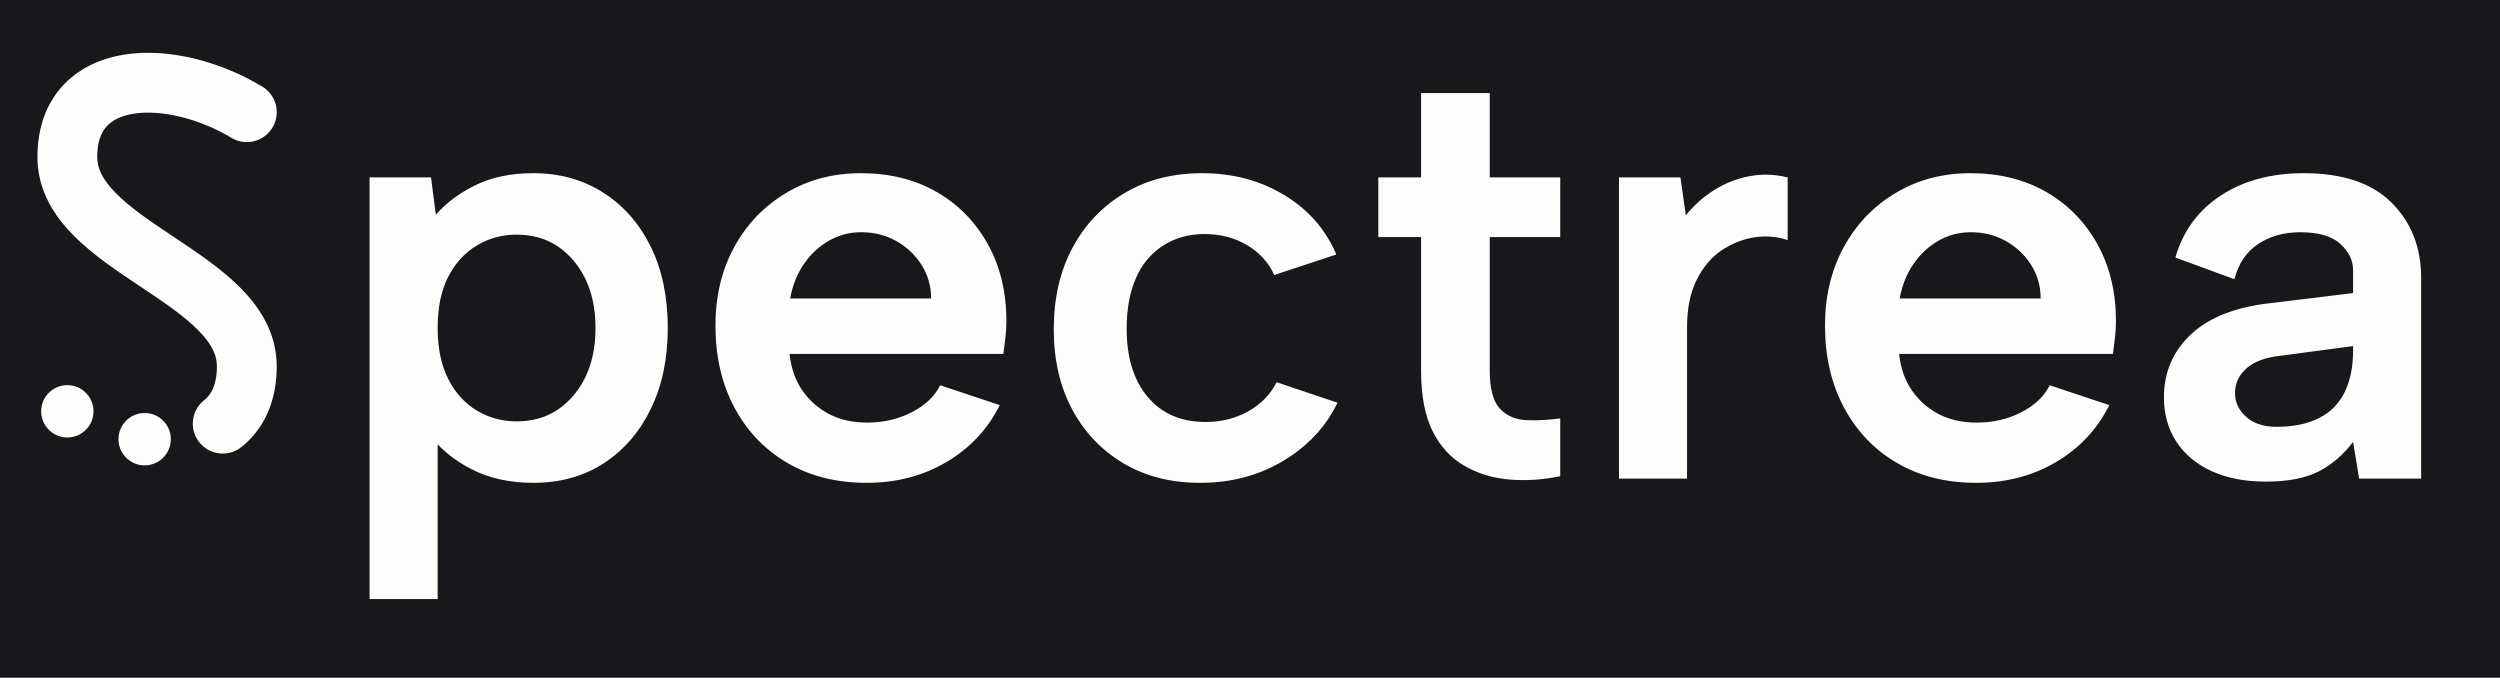
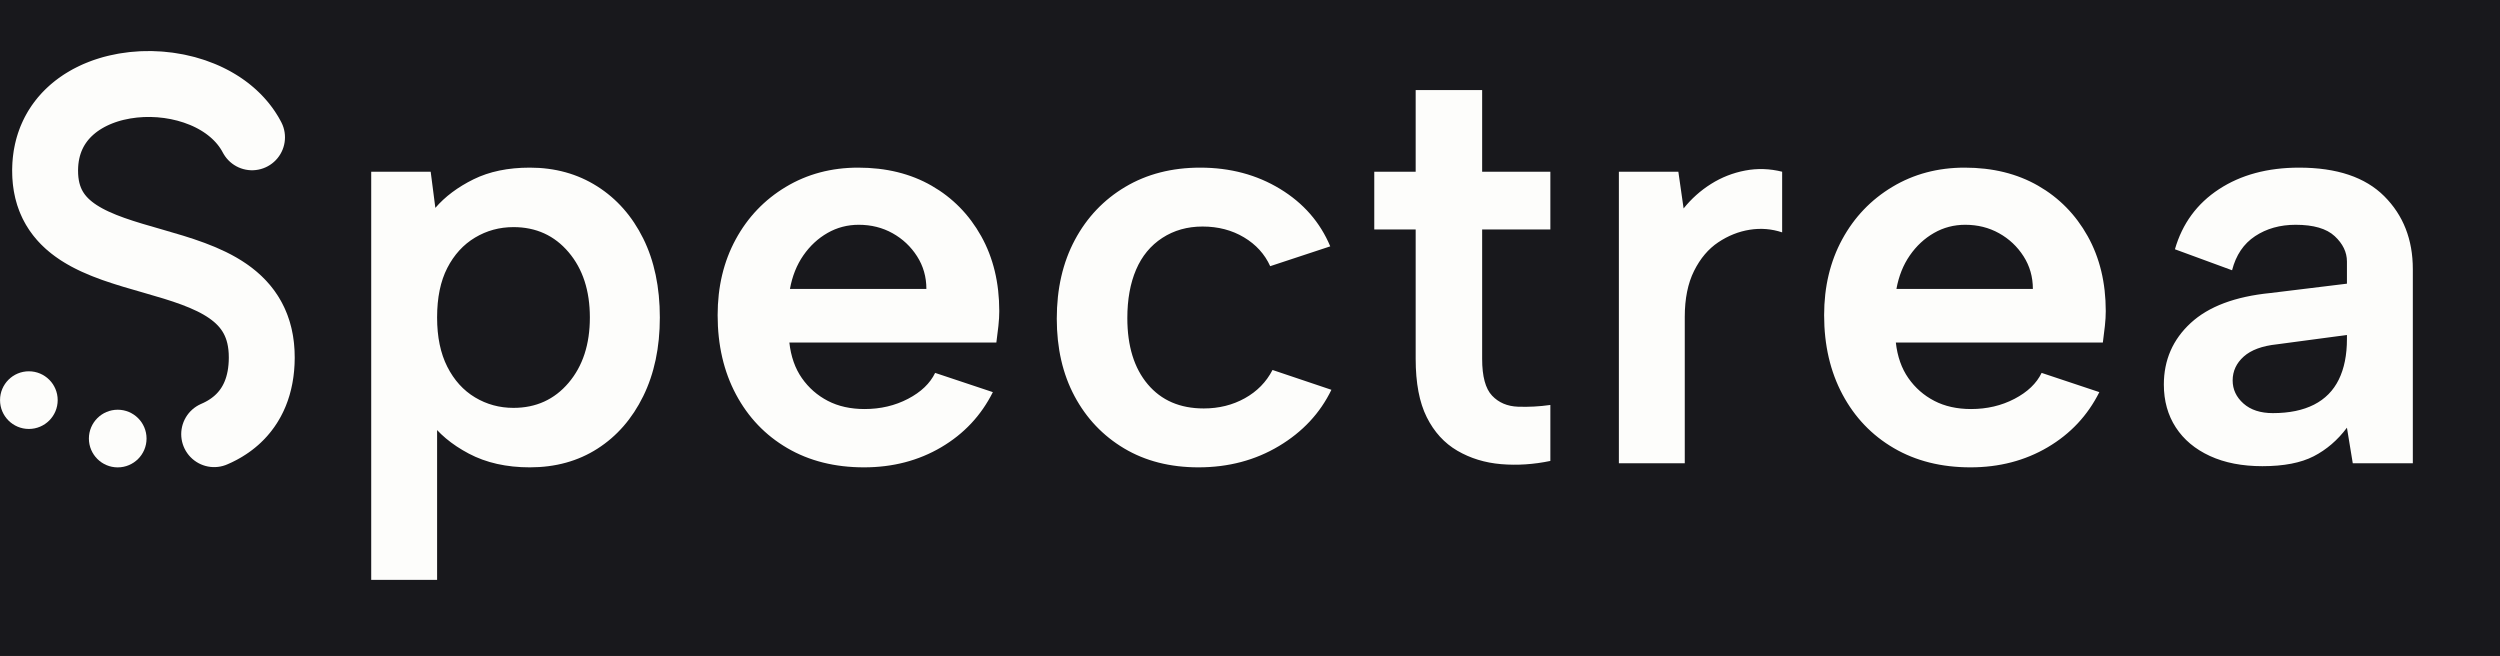
- <svg xmlns="http://www.w3.org/2000/svg" width="332" height="90" viewBox="0 0 332 90">
-   <rect width="332" height="90" fill="#18181C" />
-   <g transform="translate(-10.92 2.98) scale(0.9931034)">
-     <circle cx="44.00" cy="12.00" r="3.5" fill="#FDFDFB" />
-     <circle cx="33.65" cy="8.26" r="3.5" fill="#FDFDFB" />
-     <circle cx="23.10" cy="10.43" r="3.5" fill="#FDFDFB" />
-     <circle cx="20.38" cy="20.57" r="3.5" fill="#FDFDFB" />
-     <circle cx="27.46" cy="28.87" r="3.5" fill="#FDFDFB" />
-     <circle cx="36.56" cy="35.14" r="3.5" fill="#FDFDFB" />
-     <circle cx="43.62" cy="43.44" r="3.5" fill="#FDFDFB" />
-     <circle cx="40.89" cy="53.58" r="3.5" fill="#FDFDFB" />
-     <circle cx="30.34" cy="55.73" r="3.5" fill="#FDFDFB" />
-     <circle cx="20.00" cy="52.00" r="3.5" fill="#FDFDFB" />
-     <path d="M 44 12 C 34 6, 20 6, 20 18 C 20 30, 44 34, 44 46 C 44 58, 30 58, 20 52" fill="none" stroke="#FDFDFB" stroke-width="8" stroke-linecap="round" stroke-dasharray="77.64 99.66" />
+ <svg xmlns="http://www.w3.org/2000/svg" width="343" height="90" viewBox="0 0 343 90">
+   <rect width="343" height="90" fill="#18181C" />
+   <g transform="translate(-10.32 4.67) scale(0.998553)">
+     <circle cx="44.97" cy="14.19" r="3.961" fill="#FDFDFB" />
+     <circle cx="34.10" cy="7.14" r="3.961" fill="#FDFDFB" />
+     <circle cx="21.25" cy="9.59" r="3.961" fill="#FDFDFB" />
+     <circle cx="16.81" cy="21.39" r="3.961" fill="#FDFDFB" />
+     <circle cx="26.49" cy="29.73" r="3.961" fill="#FDFDFB" />
+     <circle cx="39.21" cy="33.92" r="3.961" fill="#FDFDFB" />
+     <circle cx="46.30" cy="44.32" r="3.961" fill="#FDFDFB" />
+     <circle cx="39.72" cy="55.00" r="3.961" fill="#FDFDFB" />
+     <circle cx="26.51" cy="55.58" r="3.961" fill="#FDFDFB" />
+     <circle cx="14.30" cy="50.30" r="3.961" fill="#FDFDFB" />
+     <path d="M 44.965 14.19 C 39.3 3.346, 16.635 4.294, 16.532 18.686 C 16.412 35.427, 46.367 26.756, 46.301 44.482 C 46.245 59.74, 26 58.5, 14.3 50.3" fill="none" stroke="#FDFDFB" stroke-width="9.053" stroke-linecap="round" stroke-dasharray="93.76 120.62" />
  </g>
-   <path d="M57 57.64L58.12 57.4L58.12 79.56L49.08 79.56L49.08 23.56L57.24 23.56L57.88 28.52Q59.88 26.2 63.12 24.6Q66.36 23 70.84 23Q76.04 23 80.08 25.56Q84.12 28.12 86.4 32.72Q88.68 37.32 88.68 43.56Q88.68 49.72 86.4 54.36Q84.12 59 80.12 61.56Q76.12 64.12 70.84 64.12Q66.04 64.12 62.48 62.24Q58.92 60.36 57 57.64ZM79.08 43.56Q79.08 38.04 76.16 34.6Q73.24 31.16 68.6 31.16Q65.72 31.16 63.32 32.6Q60.92 34.04 59.52 36.76Q58.12 39.48 58.12 43.56Q58.12 47.56 59.52 50.32Q60.92 53.08 63.32 54.52Q65.72 55.96 68.6 55.96Q73.24 55.96 76.16 52.52Q79.08 49.08 79.08 43.56Z M115.09 64.12Q109.09 64.12 104.57 61.48Q100.05 58.84 97.53 54.12Q95.01 49.4 95.01 43.24Q95.01 37.4 97.49 32.84Q99.97 28.28 104.37 25.64Q108.77 23 114.29 23Q120.05 23 124.37 25.48Q128.69 27.96 131.17 32.4Q133.65 36.84 133.65 42.68Q133.65 43.64 133.53 44.72Q133.41 45.8 133.25 47L104.85 47Q105.17 49.88 106.57 51.88Q107.97 53.88 110.13 55Q112.29 56.12 115.17 56.12Q118.45 56.12 121.13 54.72Q123.81 53.32 124.85 51.16L132.77 53.8Q130.37 58.6 125.69 61.36Q121.01 64.12 115.09 64.12ZM123.65 39.64Q123.65 37.16 122.37 35.16Q121.09 33.16 119.01 32Q116.93 30.84 114.37 30.84Q112.05 30.84 110.09 31.96Q108.13 33.08 106.77 35.04Q105.41 37 104.93 39.64Z M159.38 64.12Q153.54 64.12 149.18 61.52Q144.82 58.92 142.38 54.36Q139.94 49.8 139.94 43.72Q139.94 37.56 142.42 32.92Q144.9 28.28 149.34 25.64Q153.78 23 159.62 23Q165.78 23 170.58 25.92Q175.38 28.84 177.46 33.8L169.22 36.52Q168.1 34.04 165.62 32.56Q163.14 31.08 159.94 31.08Q156.82 31.08 154.42 32.64Q152.02 34.2 150.82 37Q149.62 39.8 149.62 43.64Q149.62 49.4 152.42 52.72Q155.22 56.04 160.1 56.04Q163.22 56.04 165.74 54.64Q168.26 53.24 169.54 50.76L177.62 53.48Q175.3 58.28 170.42 61.2Q165.54 64.12 159.38 64.12Z M188.72 23.56L188.72 12.36L197.84 12.36L197.84 23.56L207.2 23.56L207.2 31.48L197.84 31.48L197.84 49.24Q197.84 52.84 199.2 54.28Q200.56 55.72 202.76 55.8Q204.96 55.88 207.2 55.56L207.2 63.24Q203.76 63.96 200.44 63.68Q197.12 63.4 194.44 61.84Q191.76 60.28 190.24 57.24Q188.72 54.2 188.72 49.24L188.72 31.48L183.04 31.48L183.04 23.56Z M215 23.56L223.16 23.56L223.88 28.6Q225.48 26.6 227.64 25.24Q229.8 23.88 232.32 23.4Q234.84 22.92 237.4 23.56L237.4 31.88Q235.24 31.16 232.96 31.52Q230.68 31.88 228.64 33.24Q226.6 34.6 225.32 37.16Q224.04 39.72 224.04 43.48L224.04 63.56L215 63.56Z M262.44 64.12Q256.44 64.12 251.92 61.48Q247.4 58.84 244.88 54.12Q242.36 49.4 242.36 43.24Q242.36 37.4 244.84 32.84Q247.32 28.28 251.72 25.64Q256.12 23 261.64 23Q267.4 23 271.72 25.48Q276.04 27.96 278.52 32.4Q281 36.84 281 42.68Q281 43.64 280.88 44.72Q280.76 45.8 280.6 47L252.2 47Q252.52 49.88 253.92 51.88Q255.32 53.88 257.48 55Q259.64 56.12 262.52 56.12Q265.8 56.12 268.48 54.72Q271.16 53.32 272.2 51.16L280.12 53.8Q277.72 58.6 273.04 61.36Q268.36 64.12 262.44 64.12ZM271 39.64Q271 37.16 269.72 35.16Q268.44 33.16 266.36 32Q264.28 30.84 261.72 30.84Q259.4 30.84 257.44 31.96Q255.48 33.08 254.12 35.04Q252.76 37 252.28 39.64Z M313.29 63.56L312.49 58.68Q310.57 61.24 307.93 62.6Q305.29 63.96 300.89 63.96Q296.73 63.96 293.69 62.56Q290.65 61.16 289.01 58.64Q287.37 56.12 287.37 52.76Q287.37 47.72 291.05 44.32Q294.73 40.92 302.01 40.2L312.49 38.92L312.49 35.88Q312.49 33.96 310.81 32.4Q309.13 30.84 305.45 30.84Q302.25 30.84 299.89 32.4Q297.53 33.96 296.73 37.08L288.89 34.2Q290.41 28.92 294.93 25.96Q299.45 23 305.93 23Q313.69 23 317.61 26.92Q321.53 30.84 321.53 36.92L321.53 63.56ZM312.49 45.96L302.89 47.24Q299.85 47.56 298.33 48.92Q296.81 50.28 296.81 52.2Q296.81 54.04 298.29 55.36Q299.77 56.68 302.33 56.68Q305.69 56.68 307.97 55.52Q310.25 54.36 311.37 52.08Q312.49 49.8 312.49 46.52Z" fill="#FDFDFB" />
+   <path d="M58.85 57.64L59.97 57.4L59.97 79.56L50.93 79.56L50.93 23.56L59.09 23.56L59.73 28.52Q61.73 26.2 64.97 24.6Q68.21 23 72.69 23Q77.89 23 81.93 25.56Q85.97 28.12 88.25 32.72Q90.53 37.32 90.53 43.56Q90.53 49.72 88.25 54.36Q85.97 59 81.97 61.56Q77.97 64.12 72.69 64.12Q67.89 64.12 64.33 62.24Q60.77 60.36 58.85 57.64ZM80.93 43.56Q80.93 38.04 78.01 34.6Q75.09 31.16 70.45 31.16Q67.57 31.16 65.17 32.6Q62.77 34.04 61.37 36.76Q59.97 39.48 59.97 43.56Q59.97 47.56 61.37 50.32Q62.77 53.08 65.17 54.52Q67.57 55.96 70.45 55.96Q75.09 55.96 78.01 52.52Q80.93 49.08 80.93 43.56Z M118.54 64.12Q112.54 64.12 108.02 61.48Q103.5 58.84 100.98 54.12Q98.46 49.4 98.46 43.24Q98.46 37.4 100.94 32.84Q103.42 28.28 107.82 25.64Q112.22 23 117.74 23Q123.5 23 127.82 25.48Q132.14 27.96 134.62 32.4Q137.1 36.84 137.1 42.68Q137.1 43.64 136.98 44.72Q136.86 45.8 136.7 47L108.3 47Q108.62 49.88 110.02 51.88Q111.42 53.88 113.58 55Q115.74 56.12 118.62 56.12Q121.9 56.12 124.58 54.72Q127.26 53.32 128.3 51.16L136.22 53.8Q133.82 58.6 129.14 61.36Q124.46 64.12 118.54 64.12ZM127.1 39.64Q127.1 37.16 125.82 35.16Q124.54 33.16 122.46 32Q120.38 30.84 117.82 30.84Q115.5 30.84 113.54 31.96Q111.58 33.08 110.22 35.04Q108.86 37 108.38 39.64Z M164.43 64.12Q158.59 64.12 154.23 61.52Q149.87 58.92 147.43 54.36Q144.99 49.8 144.99 43.72Q144.99 37.56 147.47 32.92Q149.95 28.28 154.39 25.64Q158.83 23 164.67 23Q170.83 23 175.63 25.92Q180.43 28.84 182.51 33.8L174.27 36.52Q173.15 34.04 170.67 32.56Q168.19 31.08 164.99 31.08Q161.87 31.08 159.47 32.64Q157.07 34.2 155.87 37Q154.67 39.8 154.67 43.64Q154.67 49.4 157.47 52.72Q160.27 56.04 165.15 56.04Q168.27 56.04 170.79 54.64Q173.31 53.24 174.59 50.76L182.67 53.48Q180.35 58.28 175.47 61.2Q170.59 64.12 164.43 64.12Z M194.23 23.56L194.23 12.36L203.35 12.36L203.35 23.56L212.71 23.56L212.71 31.48L203.35 31.48L203.35 49.24Q203.35 52.84 204.71 54.28Q206.07 55.72 208.27 55.8Q210.47 55.88 212.71 55.56L212.71 63.24Q209.27 63.96 205.95 63.68Q202.63 63.4 199.95 61.84Q197.27 60.28 195.75 57.24Q194.23 54.2 194.23 49.24L194.23 31.48L188.55 31.48L188.55 23.56Z M222.11 23.56L230.27 23.56L230.99 28.6Q232.59 26.6 234.75 25.24Q236.91 23.88 239.43 23.4Q241.95 22.92 244.51 23.56L244.51 31.88Q242.35 31.16 240.07 31.52Q237.79 31.88 235.75 33.24Q233.71 34.6 232.43 37.16Q231.15 39.72 231.15 43.48L231.15 63.56L222.11 63.56Z M270.35 64.12Q264.35 64.12 259.83 61.48Q255.31 58.84 252.79 54.12Q250.27 49.4 250.27 43.24Q250.27 37.4 252.75 32.84Q255.23 28.28 259.63 25.64Q264.03 23 269.55 23Q275.31 23 279.63 25.48Q283.95 27.96 286.43 32.4Q288.91 36.84 288.91 42.68Q288.91 43.64 288.79 44.72Q288.67 45.8 288.51 47L260.11 47Q260.43 49.88 261.83 51.88Q263.23 53.88 265.39 55Q267.55 56.12 270.43 56.12Q273.71 56.12 276.39 54.72Q279.07 53.32 280.11 51.16L288.03 53.8Q285.63 58.6 280.95 61.36Q276.27 64.12 270.35 64.12ZM278.91 39.64Q278.91 37.16 277.63 35.16Q276.35 33.16 274.27 32Q272.19 30.84 269.63 30.84Q267.31 30.84 265.35 31.96Q263.39 33.08 262.03 35.04Q260.67 37 260.19 39.64Z M322.8 63.56L322 58.68Q320.08 61.24 317.44 62.6Q314.8 63.96 310.4 63.96Q306.24 63.96 303.2 62.56Q300.16 61.16 298.52 58.64Q296.88 56.12 296.88 52.76Q296.88 47.72 300.56 44.32Q304.24 40.92 311.52 40.2L322 38.92L322 35.88Q322 33.96 320.32 32.4Q318.64 30.84 314.96 30.84Q311.76 30.84 309.4 32.4Q307.04 33.96 306.24 37.08L298.4 34.2Q299.92 28.92 304.44 25.96Q308.96 23 315.44 23Q323.2 23 327.12 26.92Q331.04 30.84 331.04 36.92L331.04 63.56ZM322 45.96L312.4 47.24Q309.36 47.56 307.84 48.92Q306.32 50.28 306.32 52.2Q306.32 54.04 307.8 55.36Q309.28 56.68 311.84 56.68Q315.2 56.68 317.48 55.52Q319.76 54.36 320.88 52.08Q322 49.8 322 46.52Z" fill="#FDFDFB" />
</svg>
